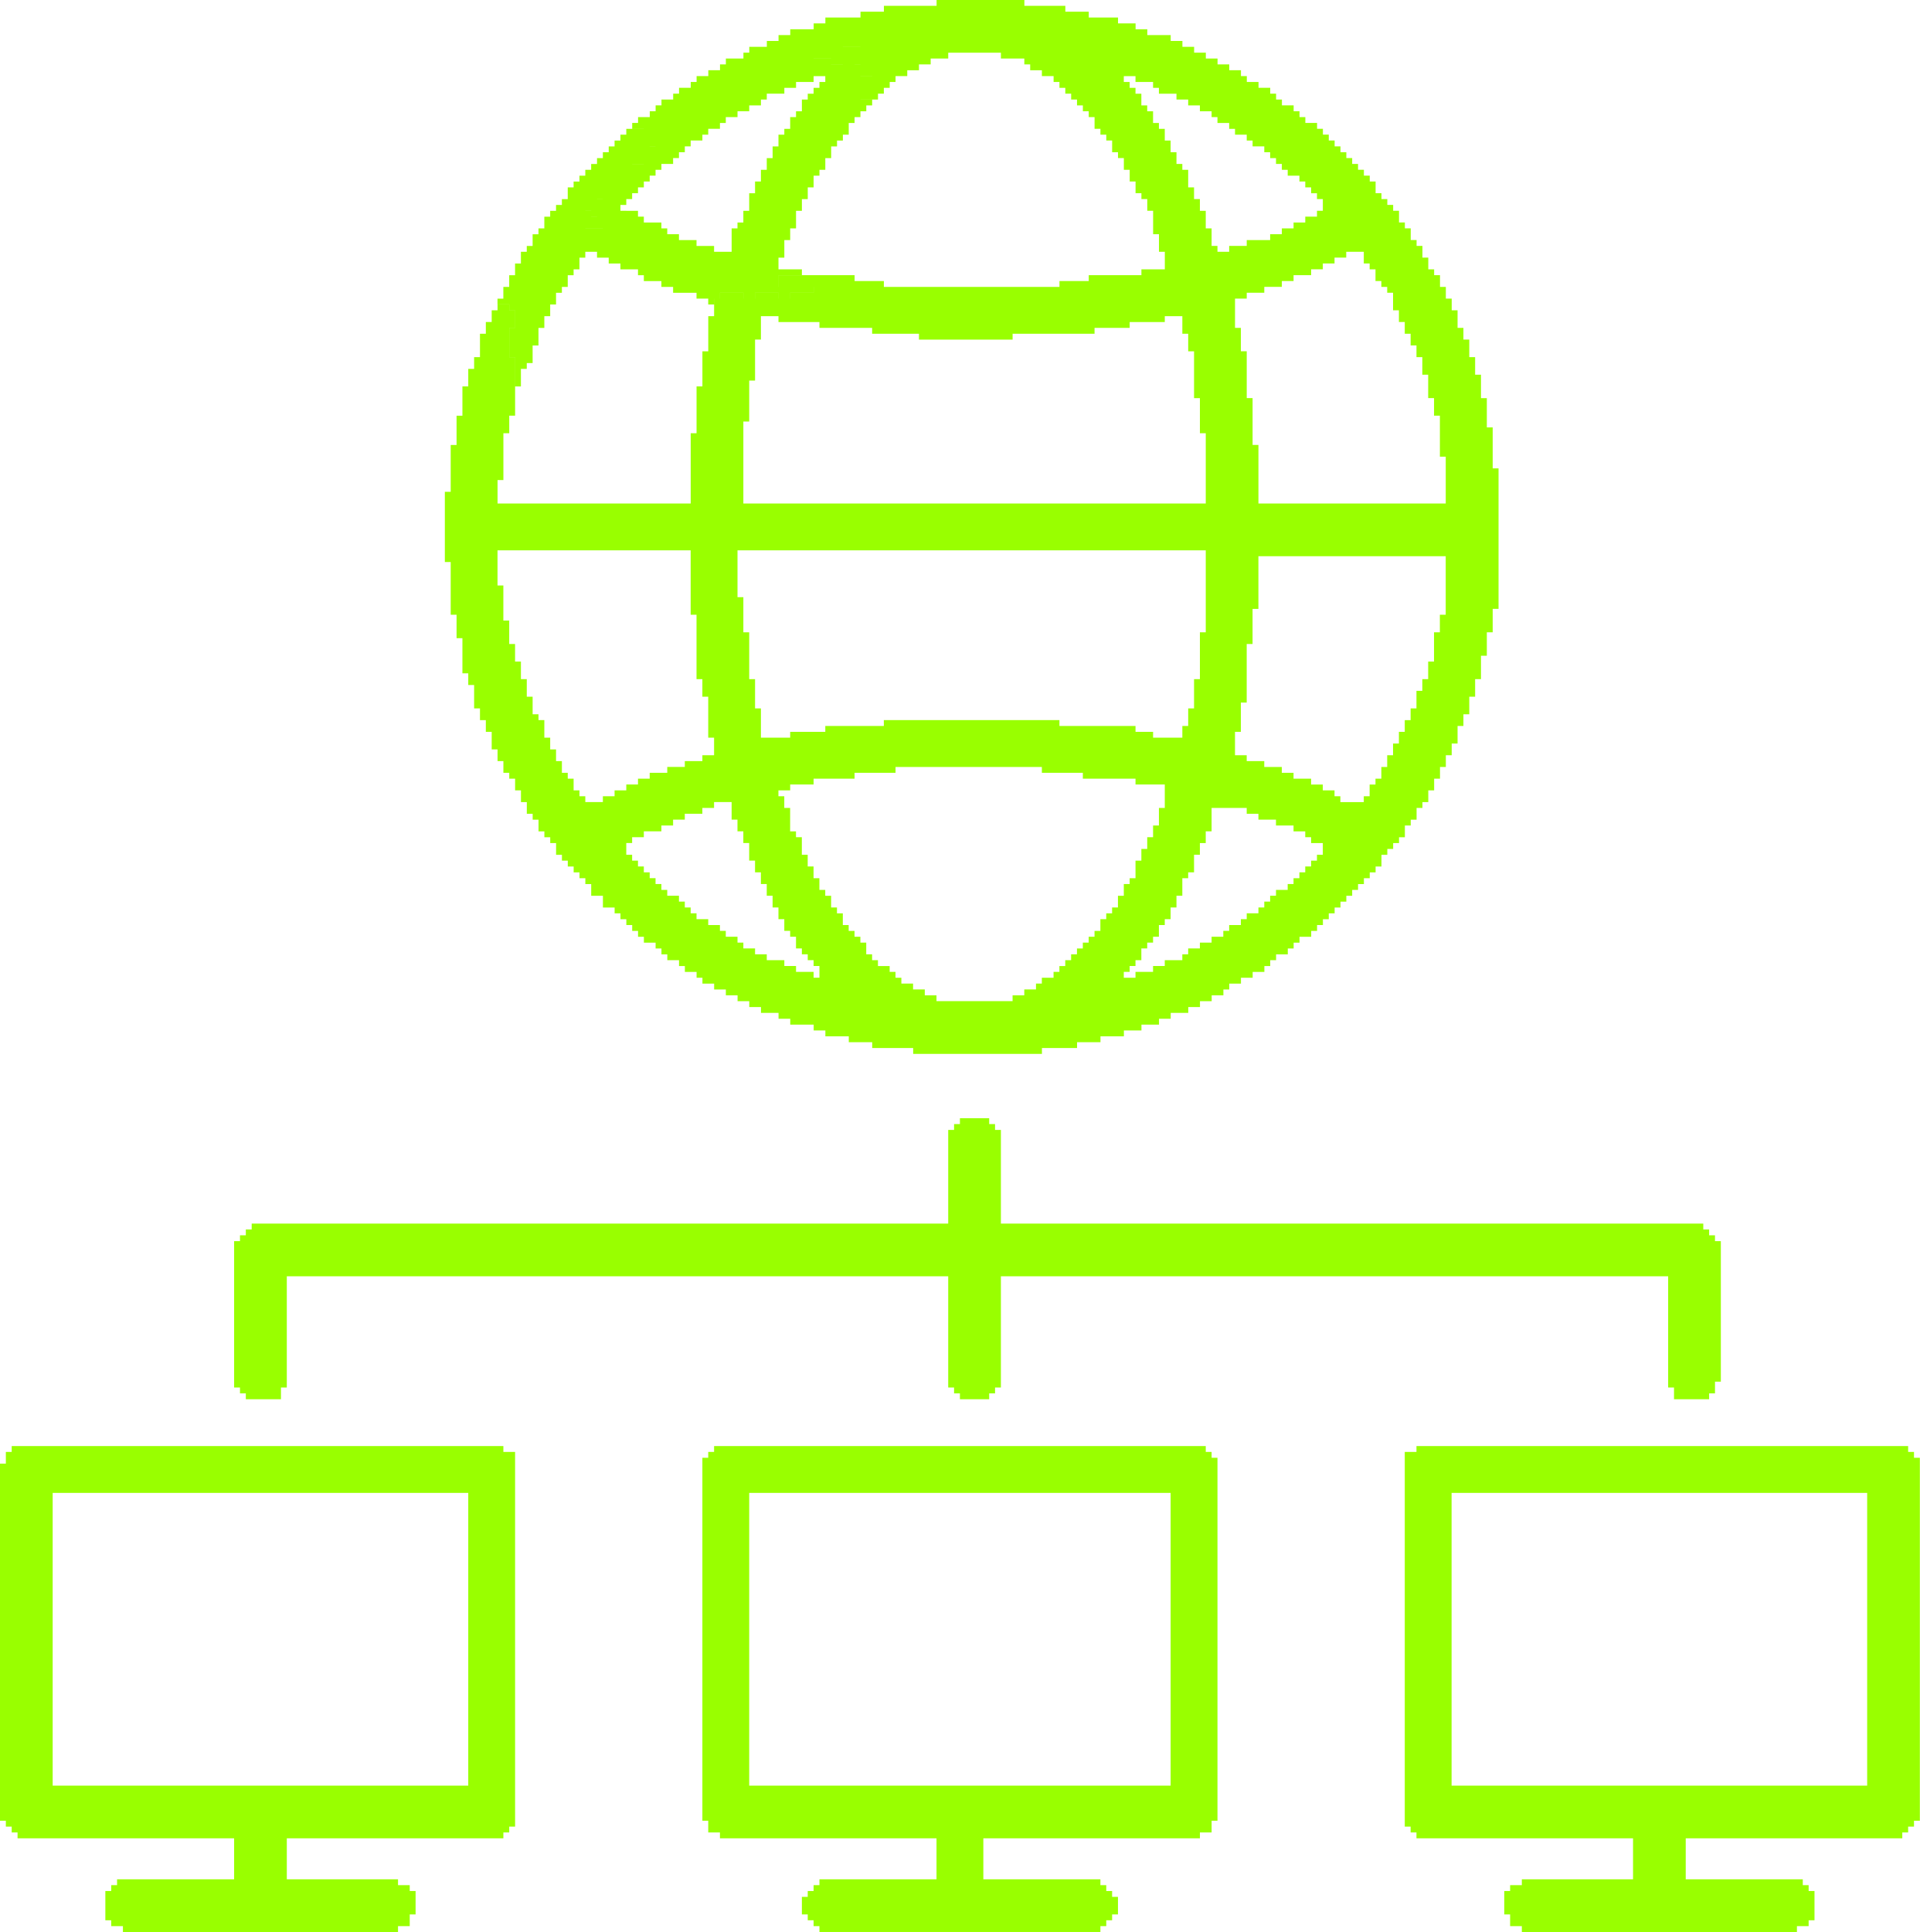
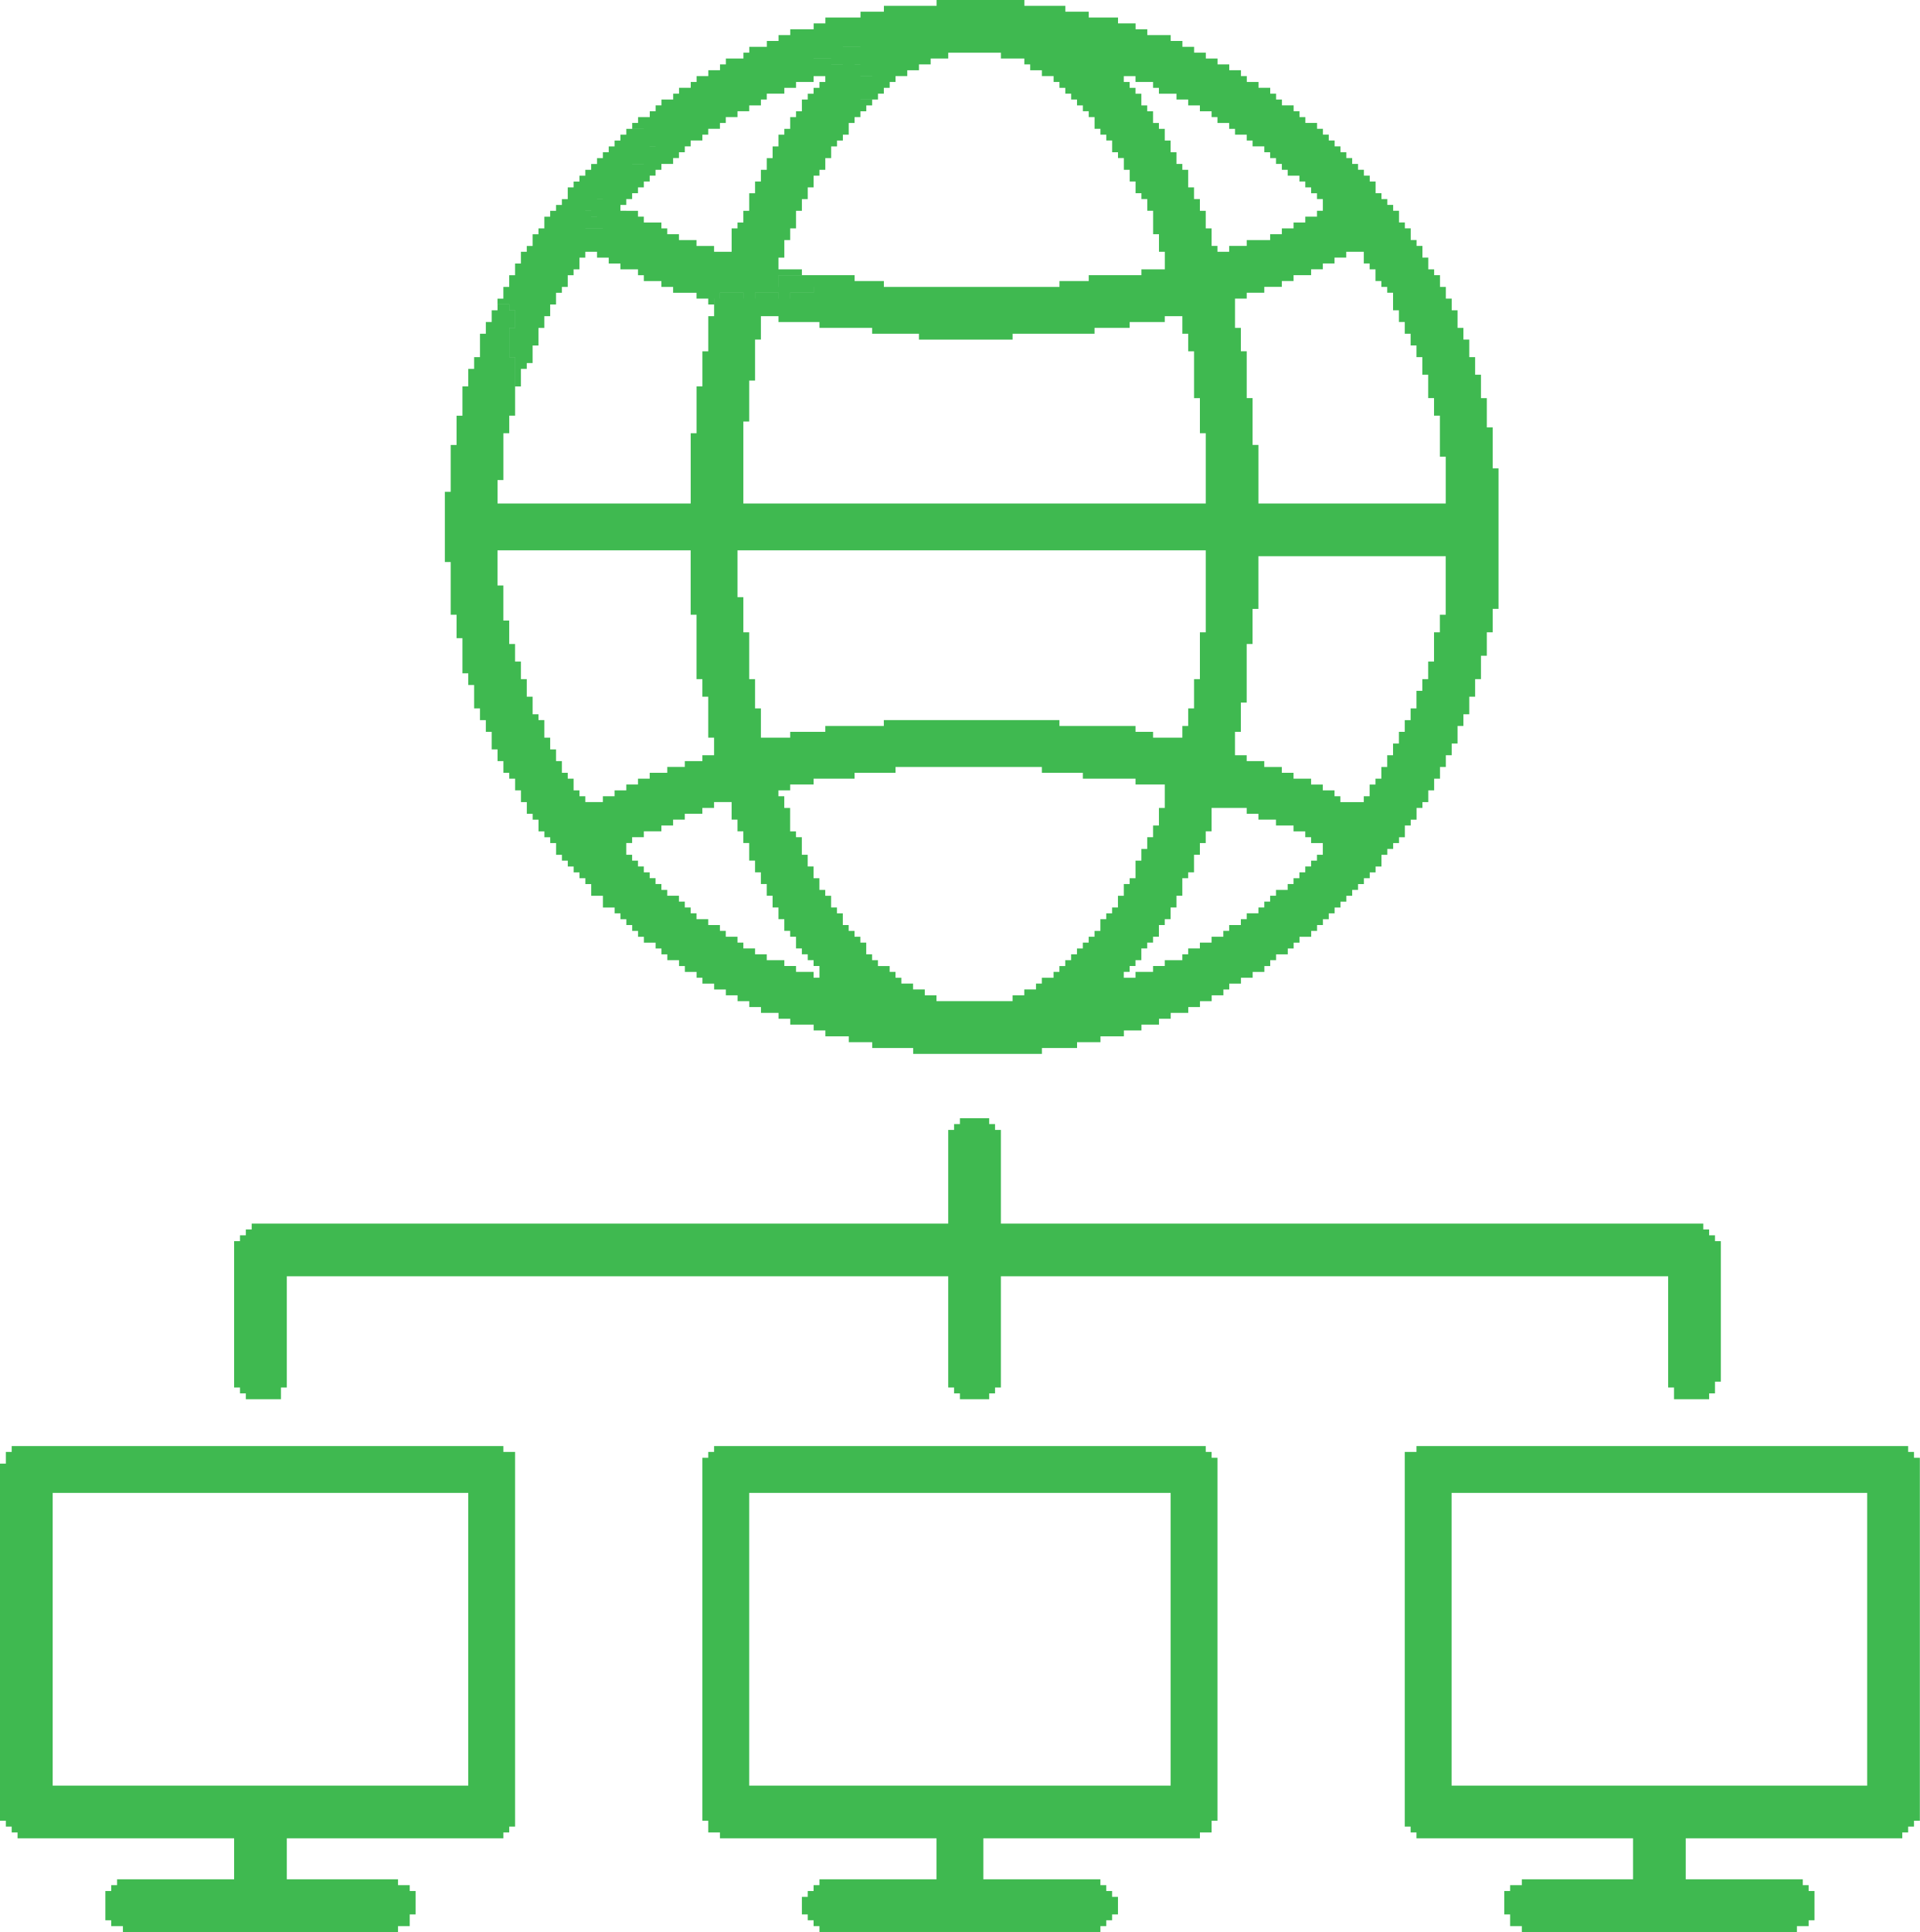
<svg xmlns="http://www.w3.org/2000/svg" xml:space="preserve" width="42.862mm" height="43.124mm" version="1.1" style="shape-rendering:geometricPrecision; text-rendering:geometricPrecision; image-rendering:optimizeQuality; fill-rule:evenodd; clip-rule:evenodd" viewBox="0 0 2144.06 2157.13">
  <defs>
    <style type="text/css">
   
-     .fil0 {fill:#99FF00}
+     .fil0 {fill:#3FB950}
   
  </style>
  </defs>
  <g id="Layer_x0020_1">
    <g id="_1222741265776">
      <path class="fil0" d="M1425.01 993.59l0 6.54 -6.54 0 0 6.54 -6.54 0 0 6.54 -6.54 0 0 6.53 -13.07 0 0 6.54 -6.54 0 0 6.54 -13.07 0 0 6.54 -6.54 0 0 6.54 -13.08 0 0 6.54 -13.08 0 0 6.53 -13.07 0 0 6.54 -6.54 0 0 6.54 -19.61 0 0 6.54 -13.08 0 0 6.53 -19.61 0 0 6.54 -13.07 0 0 -6.54 6.53 0 0 -6.53 6.54 0 0 -6.54 6.54 0 0 -13.08 6.54 0 0 -6.53 6.53 0 0 -6.54 6.54 0 0 -13.08 6.54 0 0 -6.54 6.53 0 0 -13.07 6.54 0 0 -13.08 6.54 0 0 -19.61 6.54 0 0 -6.54 6.54 0 0 -19.61 6.53 0 0 -13.08 6.54 0 0 -13.07 6.54 0 0 -26.15 39.22 0 0 6.54 13.07 0 0 6.54 19.61 0 0 6.54 19.61 0 0 6.54 13.07 0 0 6.54 6.54 0 0 6.53 13.08 0 0 13.08 -6.54 0 0 6.54 -6.54 0 0 6.53 -6.54 0 0 6.54 -6.53 0 0 6.54 -6.54 0 0 6.53 -6.54 0 0 6.54 -13.07 0zm-529.48 71.91l6.54 0 0 6.54 6.54 0 0 6.54 6.53 0 0 13.07 -6.53 0 0 -6.54 -19.61 0 0 -6.53 -13.07 0 0 -6.54 -19.61 0 0 -6.54 -13.08 0 0 -6.54 -13.07 0 0 -6.53 -6.54 0 0 -6.54 -13.08 0 0 -6.54 -6.54 0 0 -6.54 -13.07 0 0 -6.54 -13.08 0 0 -6.54 -6.54 0 0 -6.53 -6.54 0 0 -6.54 -6.53 0 0 -6.54 -13.08 0 0 -6.54 -6.53 0 0 -6.54 -6.54 0 0 -6.53 -6.54 0 0 -6.54 -6.54 0 0 -6.54 -6.53 0 0 -6.53 -6.54 0 0 -6.54 -6.54 0 0 -13.08 6.54 0 0 -6.53 13.07 0 0 -6.54 19.61 0 0 -6.54 13.07 0 0 -6.54 13.07 0 0 -6.54 19.61 0 0 -6.54 13.07 0 0 -6.53 19.61 0 0 19.61 6.54 0 0 13.08 6.54 0 0 13.07 6.53 0 0 19.61 6.54 0 0 13.07 6.54 0 0 13.07 6.54 0 0 13.08 6.53 0 0 13.08 6.54 0 0 13.07 6.54 0 0 13.08 6.54 0 0 6.54 6.53 0 0 13.07 6.54 0 0 6.54zm-26.15 -183.03l13.08 0 0 -6.54 26.15 0 0 -6.54 45.75 0 0 -6.54 45.76 0 0 -6.53 163.42 0 0 6.53 45.76 0 0 6.54 58.83 0 0 6.54 32.68 0 0 26.15 -6.54 0 0 19.61 -6.54 0 0 13.08 -6.53 0 0 13.07 -6.54 0 0 13.08 -6.54 0 0 19.61 -6.54 0 0 6.53 -6.53 0 0 13.08 -6.54 0 0 13.08 -6.54 0 0 6.53 -6.54 0 0 6.54 -6.54 0 0 13.08 -6.54 0 0 6.54 -6.53 0 0 6.54 -6.54 0 0 6.53 -6.54 0 0 6.54 -6.54 0 0 6.54 -6.54 0 0 6.54 -6.54 0 0 6.53 -6.53 0 0 6.54 -13.08 0 0 6.54 -6.53 0 0 6.54 -13.08 0 0 6.53 -13.07 0 0 6.54 -84.98 0 0 -6.54 -13.07 0 0 -6.53 -13.08 0 0 -6.54 -13.07 0 0 -6.54 -6.54 0 0 -6.54 -6.54 0 0 -6.53 -13.07 0 0 -6.54 -6.54 0 0 -6.54 -6.54 0 0 -13.07 -6.54 0 0 -6.54 -6.54 0 0 -6.54 -6.53 0 0 -6.54 -6.54 0 0 -13.08 -6.54 0 0 -6.53 -6.54 0 0 -13.08 -6.54 0 0 -6.54 -6.54 0 0 -13.07 -6.53 0 0 -13.08 -6.54 0 0 -13.07 -6.54 0 0 -19.61 -6.54 0 0 -6.54 -6.53 0 0 -26.15 -6.54 0 0 -13.07 -6.54 0 0 -6.54zm738.66 -176.49l-6.54 0 0 32.68 -6.54 0 0 19.61 -6.54 0 0 13.08 -6.54 0 0 19.61 -6.53 0 0 13.08 -6.54 0 0 13.07 -6.54 0 0 13.08 -6.54 0 0 13.07 -6.53 0 0 13.08 -6.54 0 0 13.07 -6.54 0 0 6.54 -6.54 0 0 13.08 -6.53 0 0 6.54 -26.15 0 0 -6.54 -6.53 0 0 -6.54 -13.08 0 0 -6.54 -13.08 0 0 -6.54 -19.61 0 0 -6.54 -13.08 0 0 -6.53 -19.61 0 0 -6.54 -19.61 0 0 -6.54 -13.08 0 0 -26.15 6.54 0 0 -32.68 6.54 0 0 -65.37 6.54 0 0 -39.22 6.53 0 0 -58.83 209.18 0 0 65.37 -6.53 0 0 19.61zm-268.01 0l0 52.29 -6.53 0 0 32.68 -6.54 0 0 19.61 -6.54 0 0 13.07 -32.68 0 0 -6.54 -19.61 0 0 -6.53 -84.98 0 0 -6.54 -196.1 0 0 6.54 -65.37 0 0 6.53 -39.22 0 0 6.54 -32.68 0 0 -32.68 -6.54 0 0 -32.68 -6.54 0 0 -52.29 -6.53 0 0 -39.22 -6.54 0 0 -52.29 522.94 0 0 91.51 -6.54 0zm-640.6 169.95l0 6.54 -13.08 0 0 6.54 -13.07 0 0 6.54 -19.61 0 0 -6.54 -6.54 0 0 -6.54 -6.53 0 0 -13.08 -6.54 0 0 -6.54 -6.54 0 0 -13.07 -6.54 0 0 -13.07 -6.53 0 0 -13.08 -6.54 0 0 -19.61 -6.54 0 0 -6.54 -6.54 0 0 -19.61 -6.53 0 0 -19.61 -6.54 0 0 -19.61 -6.54 0 0 -19.61 -6.54 0 0 -26.15 -6.54 0 0 -39.22 -6.53 0 0 -39.22 215.71 0 0 71.91 6.54 0 0 71.9 6.54 0 0 19.61 6.54 0 0 45.75 6.53 0 0 19.61 -13.07 0 0 6.54 -19.61 0 0 6.54 -19.61 0 0 6.53 -19.61 0 0 6.54 -13.07 0 0 6.54 -13.08 0zm130.74 -405.28l6.53 0 0 -45.75 6.54 0 0 -45.75 6.54 0 0 -26.15 19.61 0 0 6.54 45.75 0 0 6.54 58.84 0 0 6.54 52.29 0 0 6.54 104.59 0 0 -6.54 91.51 0 0 -6.54 39.22 0 0 -6.54 39.22 0 0 -6.54 19.61 0 0 19.61 6.54 0 0 19.61 6.54 0 0 52.29 6.53 0 0 39.22 6.54 0 0 78.44 -516.4 0 0 -91.52zm660.21 -176.49l0 -6.54 13.07 0 0 -6.54 19.61 0 0 13.08 6.53 0 0 6.53 6.54 0 0 13.08 6.54 0 0 6.54 6.54 0 0 6.53 6.53 0 0 19.61 6.54 0 0 13.07 6.54 0 0 13.08 6.54 0 0 13.08 6.53 0 0 13.07 6.54 0 0 19.61 6.54 0 0 26.14 6.54 0 0 19.61 6.54 0 0 45.75 6.53 0 0 52.3 -209.18 0 0 -65.37 -6.53 0 0 -52.3 -6.54 0 0 -52.29 -6.54 0 0 -26.15 -6.54 0 0 -32.68 13.08 0 0 -6.54 19.61 0 0 -6.53 19.61 0 0 -6.54 13.08 0 0 -6.54 19.61 0 0 -6.54 13.08 0 0 -6.53 13.08 0zm-111.13 -143.81l13.08 0 0 6.54 6.54 0 0 6.54 13.07 0 0 6.54 6.54 0 0 6.53 6.54 0 0 6.54 6.53 0 0 6.54 6.54 0 0 6.54 13.08 0 0 6.53 6.53 0 0 6.54 6.54 0 0 6.54 6.54 0 0 6.54 6.54 0 0 13.07 -6.54 0 0 6.54 -13.08 0 0 6.54 -13.07 0 0 6.54 -13.08 0 0 6.54 -13.07 0 0 6.54 -26.15 0 0 6.53 -19.61 0 0 6.54 -13.08 0 0 -6.54 -6.54 0 0 -19.61 -6.54 0 0 -19.61 -6.54 0 0 -13.07 -6.53 0 0 -13.08 -6.54 0 0 -19.61 -6.54 0 0 -6.54 -6.54 0 0 -13.07 -6.54 0 0 -13.08 -6.53 0 0 -13.07 -6.54 0 0 -6.54 -6.54 0 0 -13.08 -6.53 0 0 -6.54 -6.54 0 0 -13.07 -6.54 0 0 -6.54 -6.54 0 0 -6.54 -6.53 0 0 -6.54 13.07 0 0 6.54 19.61 0 0 6.54 6.54 0 0 6.54 19.61 0 0 6.54 13.08 0 0 6.53 13.07 0 0 6.54 13.08 0 0 6.54 6.54 0 0 6.54 13.08 0 0 6.54 6.53 0 0 6.53zm-673.28 -6.53l13.07 0 0 13.07 6.54 0 0 -6.54 6.54 0 0 13.08 -6.54 0 0 13.07 -6.54 0 0 6.54 -13.07 0 0 6.54 -6.54 0 0 6.54 -6.54 0 0 13.07 -6.54 0 0 6.54 -13.07 0 0 6.54 -6.54 0 0 19.61 -6.54 0 0 -6.54 -6.54 0 0 19.61 19.61 0 0 -6.54 26.15 0 0 -13.08 -6.54 0 0 -6.53 6.54 0 0 -6.54 6.54 0 0 -6.54 6.54 0 0 -6.54 6.53 0 0 -6.54 6.54 0 0 -6.53 6.54 0 0 -6.54 6.54 0 0 -6.54 13.07 0 0 -6.54 6.54 0 0 -6.53 6.53 0 0 -6.54 6.54 0 0 -6.54 13.08 0 0 -6.54 6.54 0 0 -6.53 13.07 0 0 -6.54 6.54 0 0 -6.54 13.08 0 0 -6.54 13.07 0 0 -6.54 13.08 0 0 -6.53 6.54 0 0 -6.54 19.61 0 0 -6.54 13.07 0 0 -6.54 19.61 0 0 -26.15 19.61 0 0 6.54 13.08 0 0 6.53 13.07 0 0 -6.53 6.54 0 0 -19.61 -19.61 0 0 -13.07 19.61 0 0 6.54 13.08 0 0 39.22 -13.08 0 0 26.15 19.61 0 0 -6.54 6.53 0 0 -6.54 6.54 0 0 -6.54 6.54 0 0 -6.54 13.07 0 0 -6.54 13.08 0 0 -6.53 13.07 0 0 -6.54 19.61 0 0 -6.54 58.83 0 0 6.54 26.15 0 0 6.54 6.54 0 0 6.53 13.07 0 0 6.54 13.08 0 0 6.54 6.53 0 0 6.54 6.54 0 0 6.54 6.54 0 0 6.54 6.54 0 0 6.53 6.54 0 0 6.54 6.54 0 0 6.54 6.53 0 0 13.08 6.54 0 0 6.53 6.54 0 0 6.54 6.54 0 0 13.08 6.54 0 0 6.53 6.54 0 0 13.08 6.53 0 0 13.07 6.54 0 0 13.08 6.54 0 0 6.54 6.54 0 0 13.07 6.53 0 0 26.15 6.54 0 0 19.61 6.54 0 0 19.61 -26.15 0 0 6.54 -58.83 0 0 6.54 -32.69 0 0 6.54 -196.1 0 0 -6.54 -32.68 0 0 -6.54 -84.98 0 0 13.08 39.22 0 0 6.53 -26.15 0 0 6.54 -13.08 0 0 -6.54 -26.15 0 0 6.54 -13.07 0 0 -6.54 -26.15 0 0 6.54 -6.54 0 0 19.61 -6.53 0 0 39.22 -6.54 0 0 39.22 -6.54 0 0 52.29 -6.54 0 0 78.44 -215.71 0 0 -26.15 6.53 0 0 -52.3 6.54 0 0 -19.61 6.54 0 0 -65.37 -6.54 0 0 -32.68 6.54 0 0 -19.61 -6.54 0 0 -6.54 -13.07 0 0 6.54 -6.54 0 0 13.07 -6.54 0 0 13.08 -6.54 0 0 26.15 -6.54 0 0 13.08 -6.54 0 0 19.61 -6.53 0 0 32.68 -6.54 0 0 32.68 -6.54 0 0 52.29 -6.54 0 0 78.44 6.54 0 0 58.84 6.54 0 0 26.15 6.54 0 0 39.22 6.53 0 0 13.08 6.54 0 0 26.15 6.54 0 0 13.08 6.54 0 0 13.07 6.54 0 0 19.61 6.54 0 0 13.07 6.53 0 0 13.07 6.54 0 0 6.54 6.54 0 0 13.08 6.54 0 0 13.08 6.54 0 0 13.07 6.53 0 0 6.54 6.54 0 0 13.08 6.54 0 0 6.54 6.54 0 0 6.53 6.53 0 0 13.08 6.54 0 0 6.54 6.54 0 0 6.53 6.54 0 0 6.54 6.53 0 0 6.54 6.54 0 0 6.53 6.54 0 0 13.08 13.08 0 0 13.08 13.07 0 0 6.53 6.54 0 0 6.54 6.54 0 0 6.54 6.54 0 0 6.54 6.54 0 0 6.54 6.53 0 0 6.54 13.08 0 0 6.53 6.54 0 0 6.54 6.53 0 0 6.54 13.08 0 0 6.54 6.53 0 0 6.53 13.08 0 0 6.54 6.54 0 0 6.54 13.07 0 0 6.54 13.08 0 0 6.53 13.08 0 0 6.54 13.07 0 0 6.54 13.08 0 0 6.54 19.61 0 0 6.53 13.08 0 0 6.54 26.15 0 0 6.54 13.07 0 0 6.54 26.15 0 0 6.54 26.15 0 0 6.54 45.75 0 0 6.53 143.81 0 0 -6.53 39.22 0 0 -6.54 26.15 0 0 -6.54 26.15 0 0 -6.54 19.61 0 0 -6.54 19.61 0 0 -6.54 13.07 0 0 -6.53 19.61 0 0 -6.54 13.07 0 0 -6.54 13.08 0 0 -6.54 13.08 0 0 -6.53 6.54 0 0 -6.54 13.07 0 0 -6.54 13.08 0 0 -6.54 13.07 0 0 -6.53 6.54 0 0 -6.54 6.54 0 0 -6.54 13.07 0 0 -6.54 6.54 0 0 -6.53 6.54 0 0 -6.54 13.07 0 0 -6.54 6.54 0 0 -6.54 6.54 0 0 -6.54 6.54 0 0 -6.54 6.54 0 0 -6.53 6.53 0 0 -6.54 6.54 0 0 -6.54 6.54 0 0 -6.54 6.54 0 0 -6.54 6.54 0 0 -6.53 6.53 0 0 -6.54 6.54 0 0 -6.54 6.54 0 0 -13.07 6.54 0 0 -6.54 6.53 0 0 -6.54 6.54 0 0 -6.53 6.54 0 0 -13.08 6.54 0 0 -6.54 6.53 0 0 -13.08 6.54 0 0 -6.53 6.54 0 0 -13.08 6.54 0 0 -13.08 6.54 0 0 -13.07 6.53 0 0 -13.08 6.54 0 0 -13.07 6.54 0 0 -19.61 6.54 0 0 -13.08 6.54 0 0 -19.61 6.54 0 0 -19.61 6.53 0 0 -26.15 6.54 0 0 -26.15 6.54 0 0 -26.15 6.54 0 0 -156.88 -6.54 0 0 -45.76 -6.54 0 0 -32.68 -6.54 0 0 -26.14 -6.53 0 0 -19.61 -6.54 0 0 -19.61 -6.54 0 0 -13.08 -6.54 0 0 -19.61 -6.54 0 0 -13.08 -6.54 0 0 -13.07 -6.53 0 0 -13.08 -6.54 0 0 -6.54 -6.54 0 0 -13.07 -6.54 0 0 -13.08 -6.54 0 0 -6.53 -6.53 0 0 -13.08 -6.54 0 0 -6.54 -6.54 0 0 -13.08 -6.54 0 0 -6.53 -6.53 0 0 -6.54 -6.54 0 0 -6.54 -6.54 0 0 -13.08 -6.54 0 0 -6.53 -6.53 0 0 -6.54 -6.54 0 0 -6.54 -6.54 0 0 -6.54 -6.54 0 0 -6.53 -6.54 0 0 -6.54 -6.53 0 0 -6.54 -6.54 0 0 -6.54 -6.54 0 0 -6.53 -6.54 0 0 -6.54 -13.08 0 0 -6.54 -6.53 0 0 -6.54 -6.54 0 0 -6.54 -13.08 0 0 -6.53 -6.53 0 0 -6.54 -6.54 0 0 -6.54 -13.08 0 0 -6.54 -13.07 0 0 -6.54 -6.54 0 0 -6.54 -13.07 0 0 -6.53 -13.08 0 0 -6.54 -13.08 0 0 -6.54 -13.07 0 0 -6.54 -13.08 0 0 -6.53 -13.08 0 0 -6.54 -26.14 0 0 -6.54 -13.08 0 0 -6.54 -19.61 0 0 -6.53 -32.68 0 0 -6.54 -26.15 0 0 -6.54 -45.75 0 0 -6.54 -98.05 0 0 6.54 -58.83 0 0 6.54 -26.15 0 0 6.54 -39.22 0 0 6.53 -13.07 0 0 6.54 -26.15 0 0 6.54 -13.08 0 0 6.54 -13.07 0 0 6.53 -19.61 0 0 6.54 -6.53 0 0 6.54 -19.61 0 0 6.54 -6.54 0 0 6.53 -13.07 0 0 6.54 -13.08 0 0 6.54 -6.54 0 0 6.54 -13.07 0 0 6.54 -6.54 0 0 6.54 -13.07 0 0 6.53 -6.54 0 0 6.54 -6.54 0 0 6.54 -13.07 0 0 6.54 -6.54 0 0 6.54zm202.64 -58.84l13.07 0 0 6.54 -6.54 0 0 6.54 -6.53 0 0 6.54 -6.54 0 0 6.54 -6.54 0 0 13.07 -6.54 0 0 6.54 -6.53 0 0 13.08 -6.54 0 0 6.53 -6.54 0 0 13.08 -6.54 0 0 13.07 -6.53 0 0 13.08 -6.54 0 0 13.07 -6.54 0 0 13.08 -6.54 0 0 19.61 -6.53 0 0 13.08 -6.54 0 0 6.54 -6.54 0 0 26.15 -19.61 0 0 -6.54 -19.61 0 0 -6.53 -19.61 0 0 -6.54 -13.08 0 0 -6.54 -6.53 0 0 -6.54 -19.61 0 0 -6.54 -6.53 0 0 -6.54 -13.08 0 0 13.08 -26.15 0 0 6.54 -19.61 0 0 -19.61 6.54 0 0 6.54 6.54 0 0 -19.61 6.54 0 0 -6.54 13.07 0 0 -6.54 6.54 0 0 -13.07 6.54 0 0 -6.54 6.54 0 0 -6.54 13.07 0 0 -6.54 6.54 0 0 -13.07 6.54 0 0 -13.08 -6.54 0 0 6.54 -6.54 0 0 -13.07 -19.61 0 0 6.53 -6.54 0 0 6.54 -6.54 0 0 6.54 -6.54 0 0 6.54 -6.53 0 0 6.53 -6.54 0 0 6.54 -6.54 0 0 6.54 -6.54 0 0 6.54 -6.54 0 0 6.53 -6.53 0 0 6.54 -6.54 0 0 13.08 -6.54 0 0 6.54 -6.54 0 0 6.53 -6.53 0 0 6.54 -6.54 0 0 13.08 -6.54 0 0 6.54 -6.54 0 0 13.07 -6.53 0 0 6.54 -6.54 0 0 13.08 -6.54 0 0 13.07 -6.54 0 0 13.08 -6.54 0 0 13.07 -6.53 0 0 6.54 13.07 0 0 6.54 6.54 0 0 19.61 -6.54 0 0 32.68 6.54 0 0 32.68 6.54 0 0 -19.61 6.54 0 0 -6.54 6.53 0 0 -19.61 6.54 0 0 -19.61 6.54 0 0 -13.08 6.54 0 0 -13.07 6.53 0 0 -13.08 6.54 0 0 -6.53 6.54 0 0 -13.08 6.54 0 0 -6.54 6.53 0 0 -13.07 6.54 0 0 -6.54 13.08 0 0 6.54 13.07 0 0 6.54 13.08 0 0 6.53 19.61 0 0 6.54 6.53 0 0 6.54 19.61 0 0 6.54 13.07 0 0 6.53 26.15 0 0 6.54 13.08 0 0 6.54 6.53 0 0 -6.54 6.54 0 0 -6.54 26.15 0 0 6.54 13.07 0 0 -6.54 26.15 0 0 6.54 13.08 0 0 -6.54 26.15 0 0 -6.53 -39.22 0 0 -13.08 26.15 0 0 -6.54 -26.15 0 0 -13.07 6.54 0 0 -19.61 6.54 0 0 -13.08 6.53 0 0 -19.61 6.54 0 0 -13.07 6.54 0 0 -13.08 6.54 0 0 -13.07 6.53 0 0 -6.54 6.54 0 0 -13.08 6.54 0 0 -13.07 6.54 0 0 -6.54 6.54 0 0 -6.54 6.54 0 0 -13.07 6.53 0 0 -6.54 6.54 0 0 -6.54 6.54 0 0 -6.54 6.54 0 0 -6.53 -13.08 0 0 -26.15 13.08 0 0 -39.22 -13.08 0 0 -6.54 -19.61 0 0 13.07 19.61 0 0 19.61 -6.54 0 0 6.53 -13.07 0 0 -6.53 -13.08 0 0 -6.54 -19.61 0 0 19.61z" />
      <polygon class="fil0" points="1072.03,1255.06 1065.49,1255.06 1065.49,1261.59 1058.95,1261.59 1058.95,1366.18 281.08,1366.18 281.08,1372.72 274.54,1372.72 274.54,1379.26 268.01,1379.26 268.01,1385.79 261.47,1385.79 261.47,1549.21 268.01,1549.21 268.01,1555.75 274.54,1555.75 274.54,1562.29 313.77,1562.29 313.77,1549.21 320.3,1549.21 320.3,1425.01 1058.95,1425.01 1058.95,1549.21 1065.49,1549.21 1065.49,1555.75 1072.03,1555.75 1072.03,1562.29 1104.71,1562.29 1104.71,1555.75 1111.25,1555.75 1111.25,1549.21 1117.79,1549.21 1117.79,1425.01 1862.97,1425.01 1862.97,1549.21 1869.51,1549.21 1869.51,1562.29 1908.73,1562.29 1908.73,1555.75 1915.27,1555.75 1915.27,1542.67 1921.81,1542.67 1921.81,1385.79 1915.27,1385.79 1915.27,1379.26 1908.73,1379.26 1908.73,1372.72 1902.2,1372.72 1902.2,1366.18 1117.79,1366.18 1117.79,1261.59 1111.25,1261.59 1111.25,1255.06 1104.71,1255.06 1104.71,1248.52 1072.03,1248.52 " />
      <path class="fil0" d="M1621.11 1666.87l464.11 0 0 326.84 -464.11 0 0 -326.84zm-39.22 -45.75l-13.07 0 0 418.35 6.54 0 0 6.53 6.53 0 0 6.54 241.86 0 0 45.76 -124.19 0 0 6.54 -13.08 0 0 6.54 -6.54 0 0 26.15 6.54 0 0 13.07 13.08 0 0 6.54 307.22 0 0 -6.54 13.08 0 0 -6.54 6.54 0 0 -32.68 -6.54 0 0 -6.54 -6.54 0 0 -6.54 -130.73 0 0 -45.76 241.85 0 0 -6.54 6.54 0 0 -6.53 6.54 0 0 -6.54 6.54 0 0 -405.28 -6.54 0 0 -6.53 -6.54 0 0 -6.54 -549.09 0 0 6.54z" />
      <path class="fil0" d="M58.83 1666.87l464.11 0 0 326.84 -464.11 0 0 -326.84zm-45.76 -45.75l-6.53 0 0 13.07 -6.54 0 0 398.74 6.54 0 0 6.54 6.53 0 0 6.53 6.54 0 0 6.54 241.86 0 0 45.76 -130.74 0 0 6.54 -6.53 0 0 6.54 -6.54 0 0 32.68 6.54 0 0 6.54 13.07 0 0 6.54 307.23 0 0 -6.54 13.08 0 0 -13.07 6.54 0 0 -26.15 -6.54 0 0 -6.54 -13.08 0 0 -6.54 -124.19 0 0 -45.76 241.85 0 0 -6.54 6.54 0 0 -6.53 6.54 0 0 -418.35 -13.08 0 0 -6.54 -549.09 0 0 6.54z" />
      <path class="fil0" d="M836.7 1666.87l470.64 0 0 326.84 -470.64 0 0 -326.84zm-39.22 -45.75l-6.53 0 0 6.53 -6.54 0 0 405.28 6.54 0 0 13.07 13.07 0 0 6.54 241.86 0 0 45.76 -130.74 0 0 6.54 -6.53 0 0 6.54 -6.54 0 0 6.53 -6.54 0 0 19.61 6.54 0 0 6.53 6.54 0 0 6.54 6.53 0 0 6.54 313.77 0 0 -6.54 6.54 0 0 -6.54 6.54 0 0 -6.53 6.54 0 0 -19.61 -6.54 0 0 -6.53 -6.54 0 0 -6.54 -6.54 0 0 -6.54 -130.73 0 0 -45.76 241.85 0 0 -6.54 13.08 0 0 -13.07 6.54 0 0 -405.28 -6.54 0 0 -6.53 -6.54 0 0 -6.54 -549.09 0 0 6.54z" />
    </g>
  </g>
</svg>
